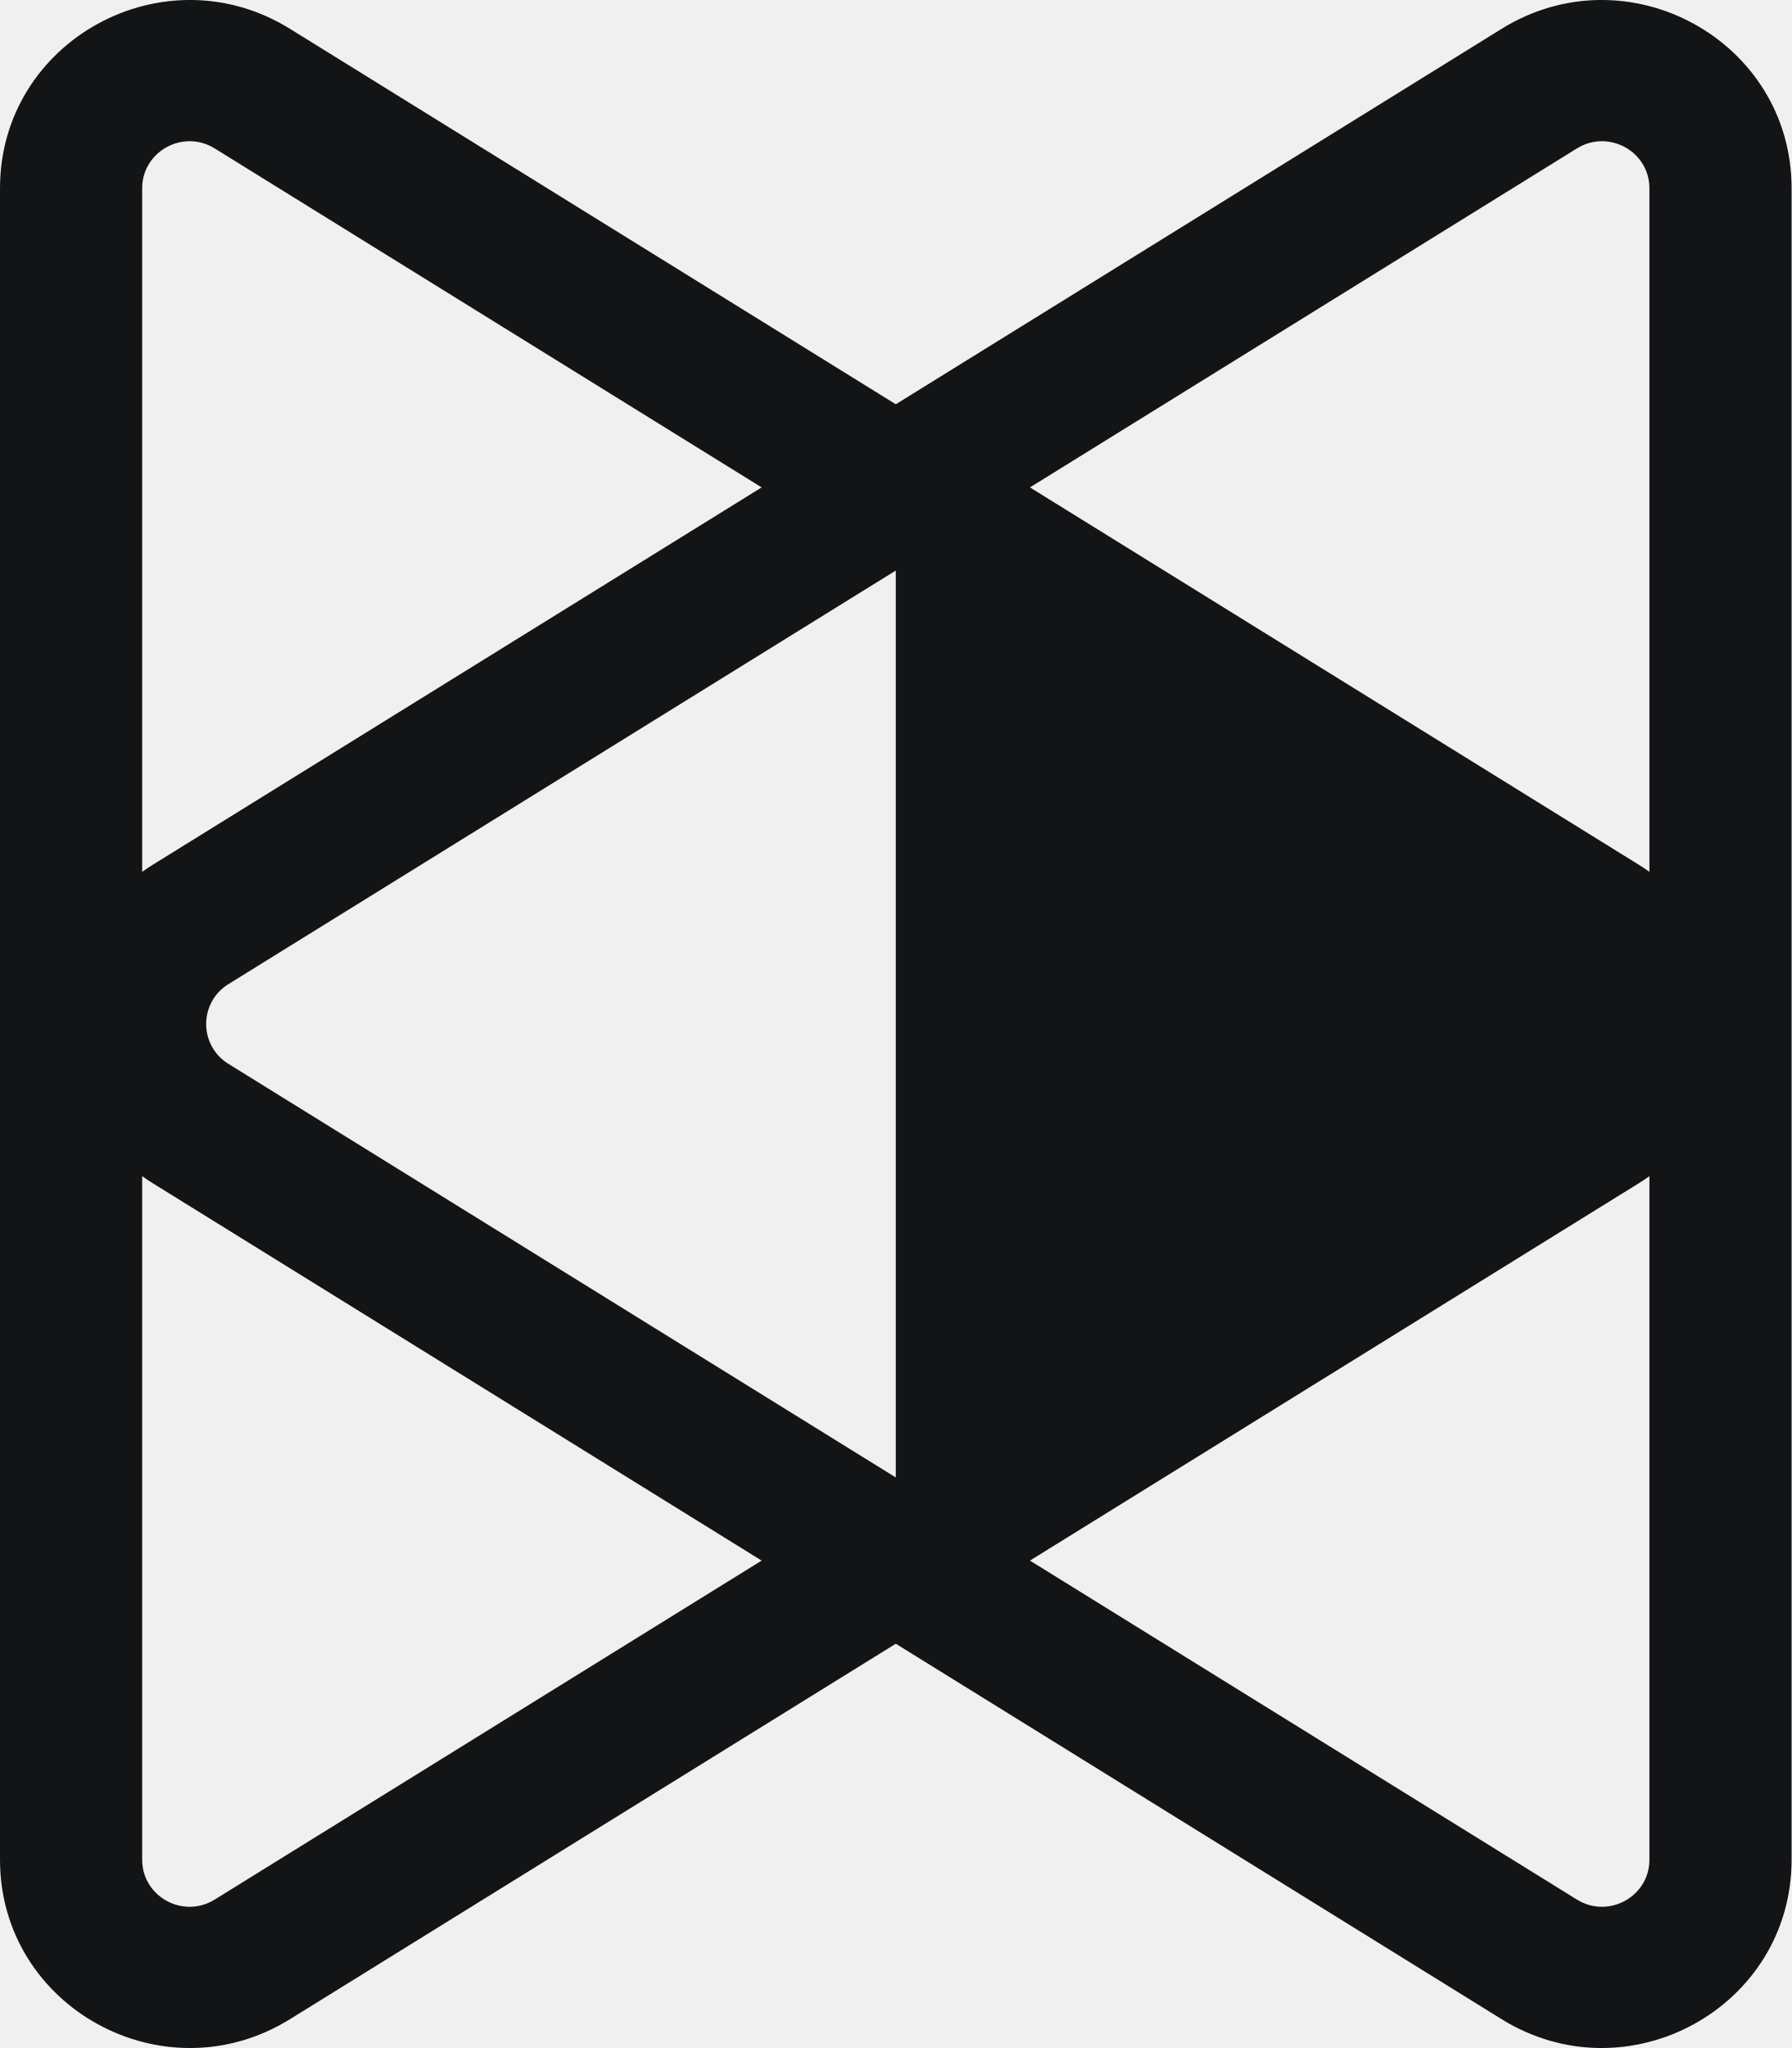
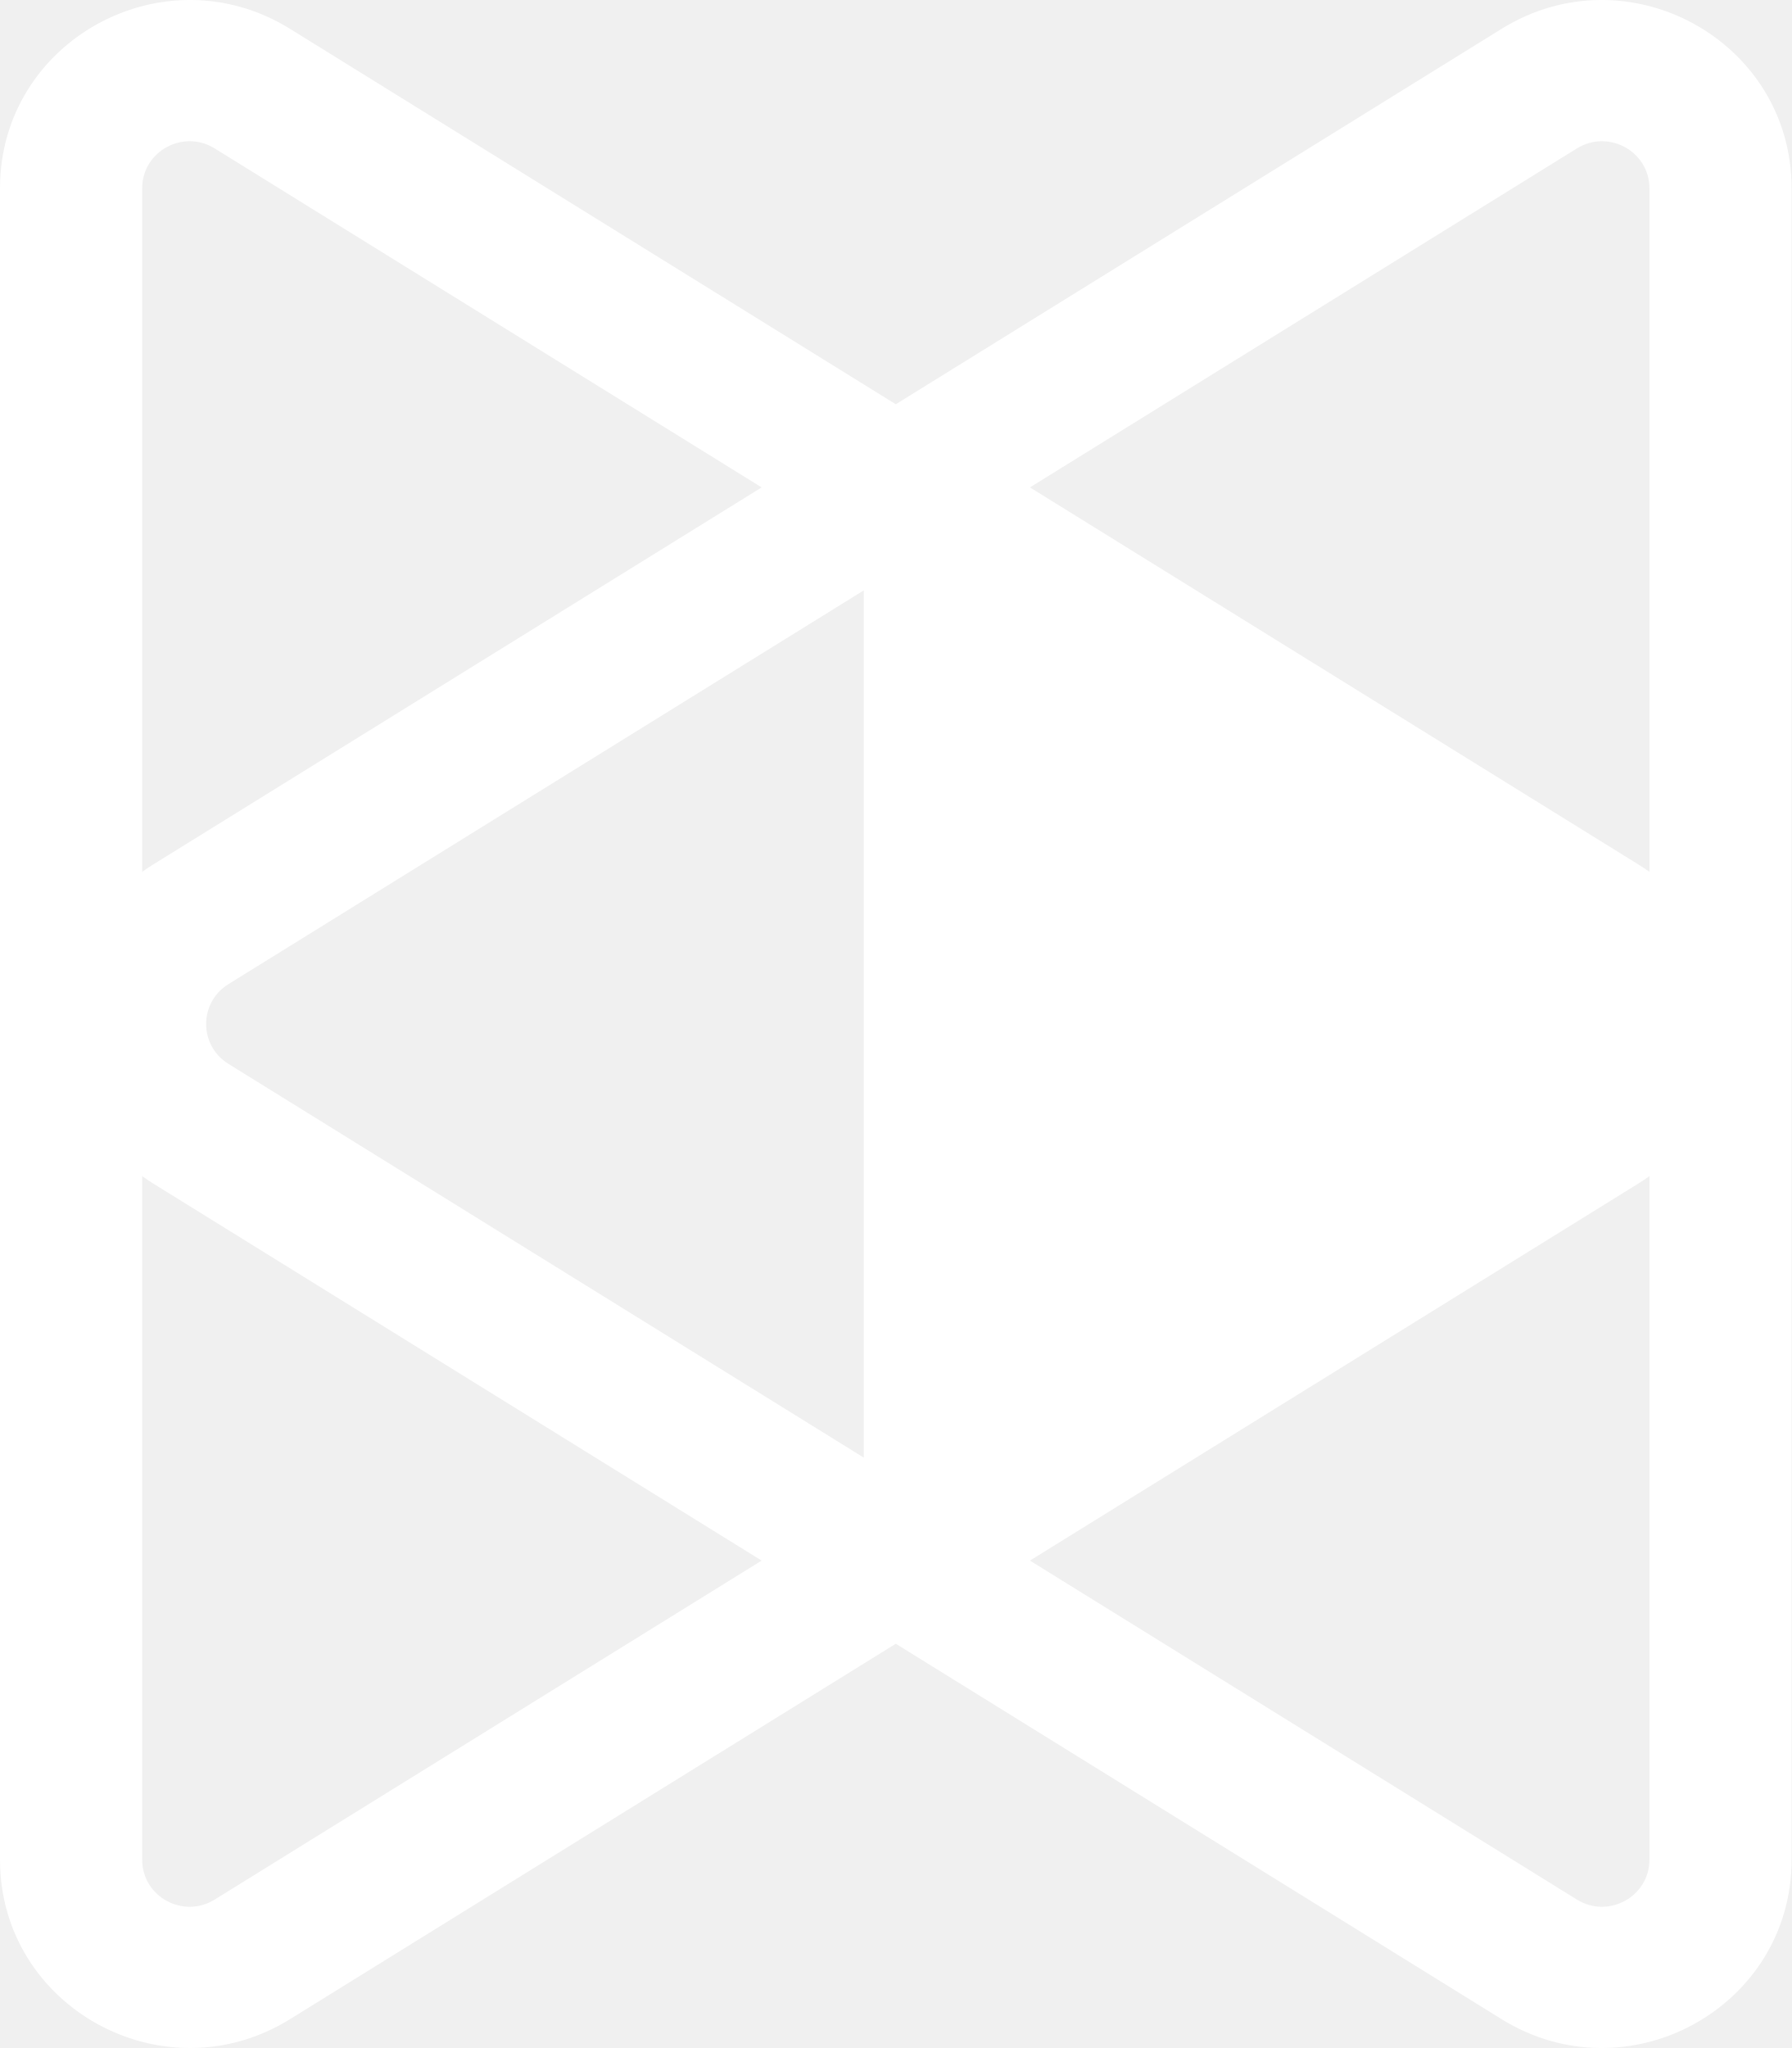
<svg xmlns="http://www.w3.org/2000/svg" width="28" height="32" viewBox="0 0 28 32" fill="none">
-   <path d="M14 8V24L26 16L14 8Z" fill="#131416" />
-   <path fill-rule="evenodd" clip-rule="evenodd" d="M25.778 2.942V29.058C25.778 29.635 25.138 29.986 24.645 29.681L3.57 16.623C3.106 16.335 3.106 15.665 3.57 15.377L24.645 2.319C25.138 2.014 25.778 2.365 25.778 2.942ZM23.467 0.451C25.44 -0.772 28 0.635 28 2.942V29.058C28 31.365 25.44 32.772 23.467 31.549L2.392 18.491C0.536 17.34 0.536 14.66 2.392 13.509L23.467 0.451Z" fill="#131416" />
-   <path fill-rule="evenodd" clip-rule="evenodd" d="M2.222 2.942V29.058C2.222 29.635 2.862 29.986 3.355 29.681L24.43 16.623C24.894 16.335 24.894 15.665 24.43 15.377L3.355 2.319C2.862 2.014 2.222 2.365 2.222 2.942ZM4.533 0.451C2.56 -0.772 0 0.635 0 2.942V29.058C0 31.365 2.56 32.772 4.533 31.549L25.608 18.491C27.464 17.34 27.464 14.66 25.608 13.509L4.533 0.451Z" fill="#131416" />
+   <path d="M14 8V24L26 16L14 8Z" stroke="white" fill="white" />
+   <path fill-rule="evenodd" clip-rule="evenodd" d="M25.778 2.942V29.058C25.778 29.635 25.138 29.986 24.645 29.681L3.57 16.623C3.106 16.335 3.106 15.665 3.57 15.377L24.645 2.319C25.138 2.014 25.778 2.365 25.778 2.942ZM23.467 0.451C25.44 -0.772 28 0.635 28 2.942V29.058C28 31.365 25.44 32.772 23.467 31.549L2.392 18.491C0.536 17.34 0.536 14.66 2.392 13.509L23.467 0.451Z" fill="white" />
+   <path fill-rule="evenodd" clip-rule="evenodd" d="M2.222 2.942V29.058C2.222 29.635 2.862 29.986 3.355 29.681L24.43 16.623C24.894 16.335 24.894 15.665 24.43 15.377L3.355 2.319C2.862 2.014 2.222 2.365 2.222 2.942ZM4.533 0.451C2.56 -0.772 0 0.635 0 2.942V29.058C0 31.365 2.56 32.772 4.533 31.549L25.608 18.491C27.464 17.34 27.464 14.66 25.608 13.509L4.533 0.451Z" fill="white" />
</svg>
